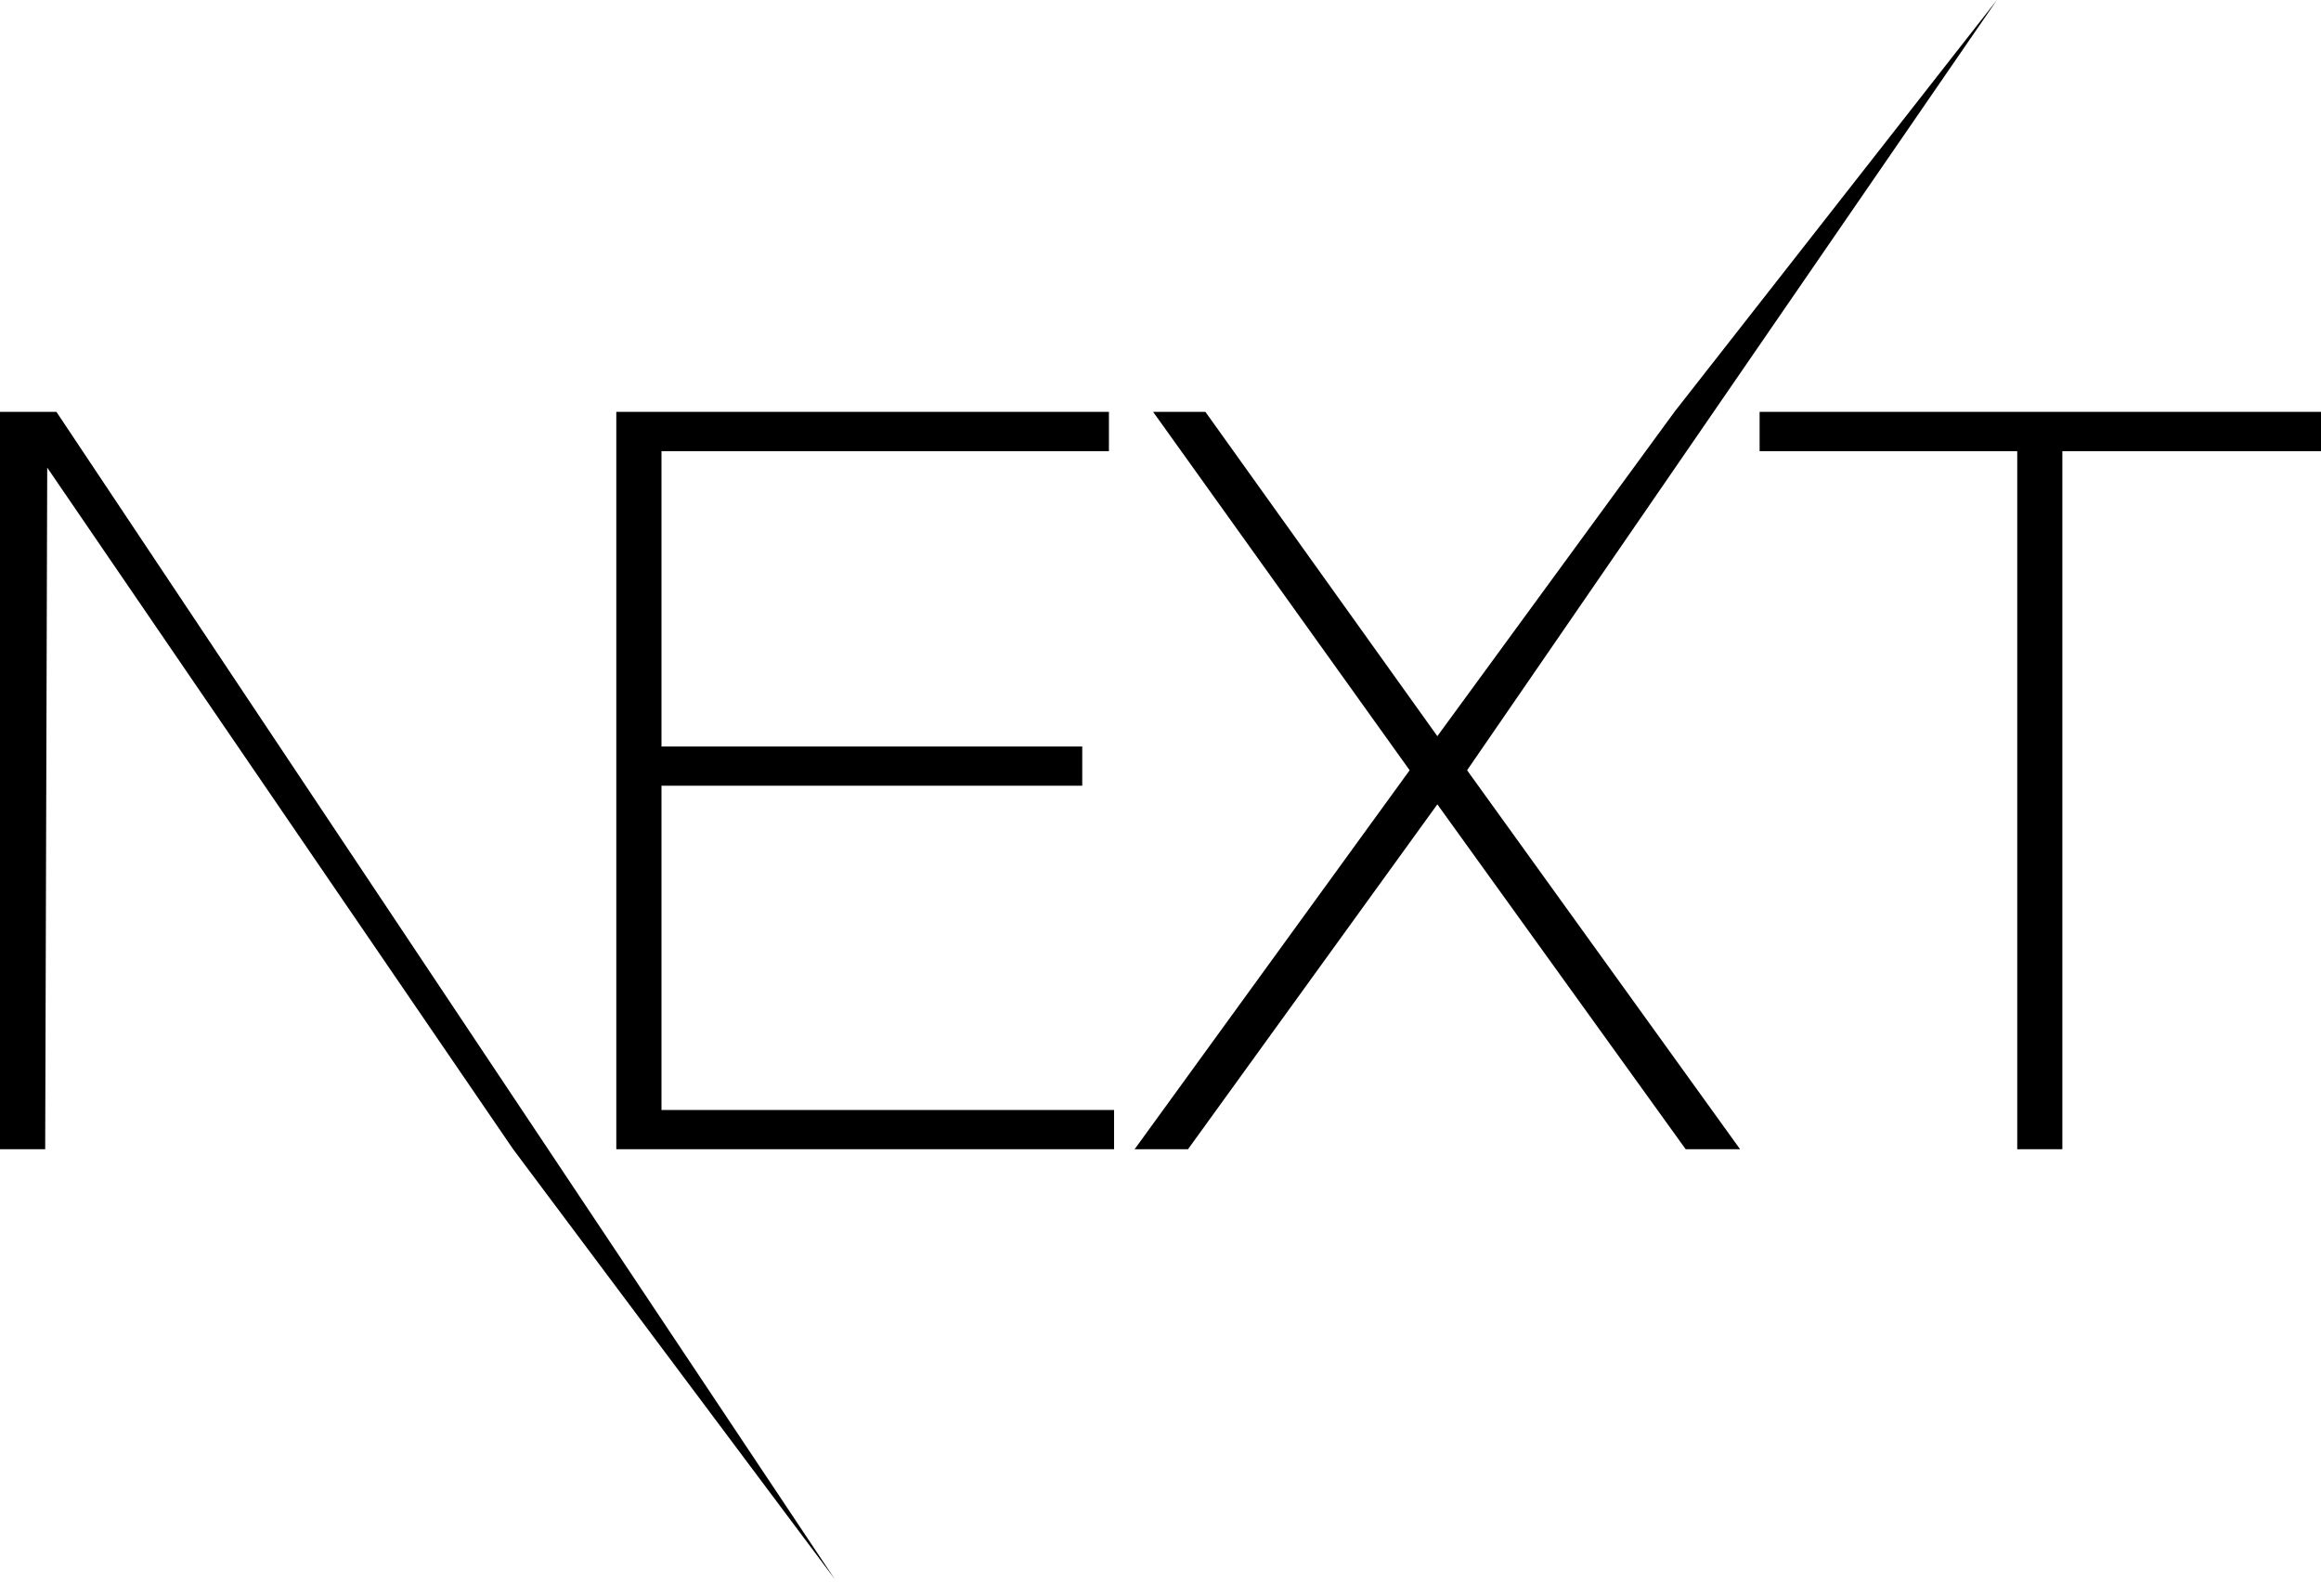
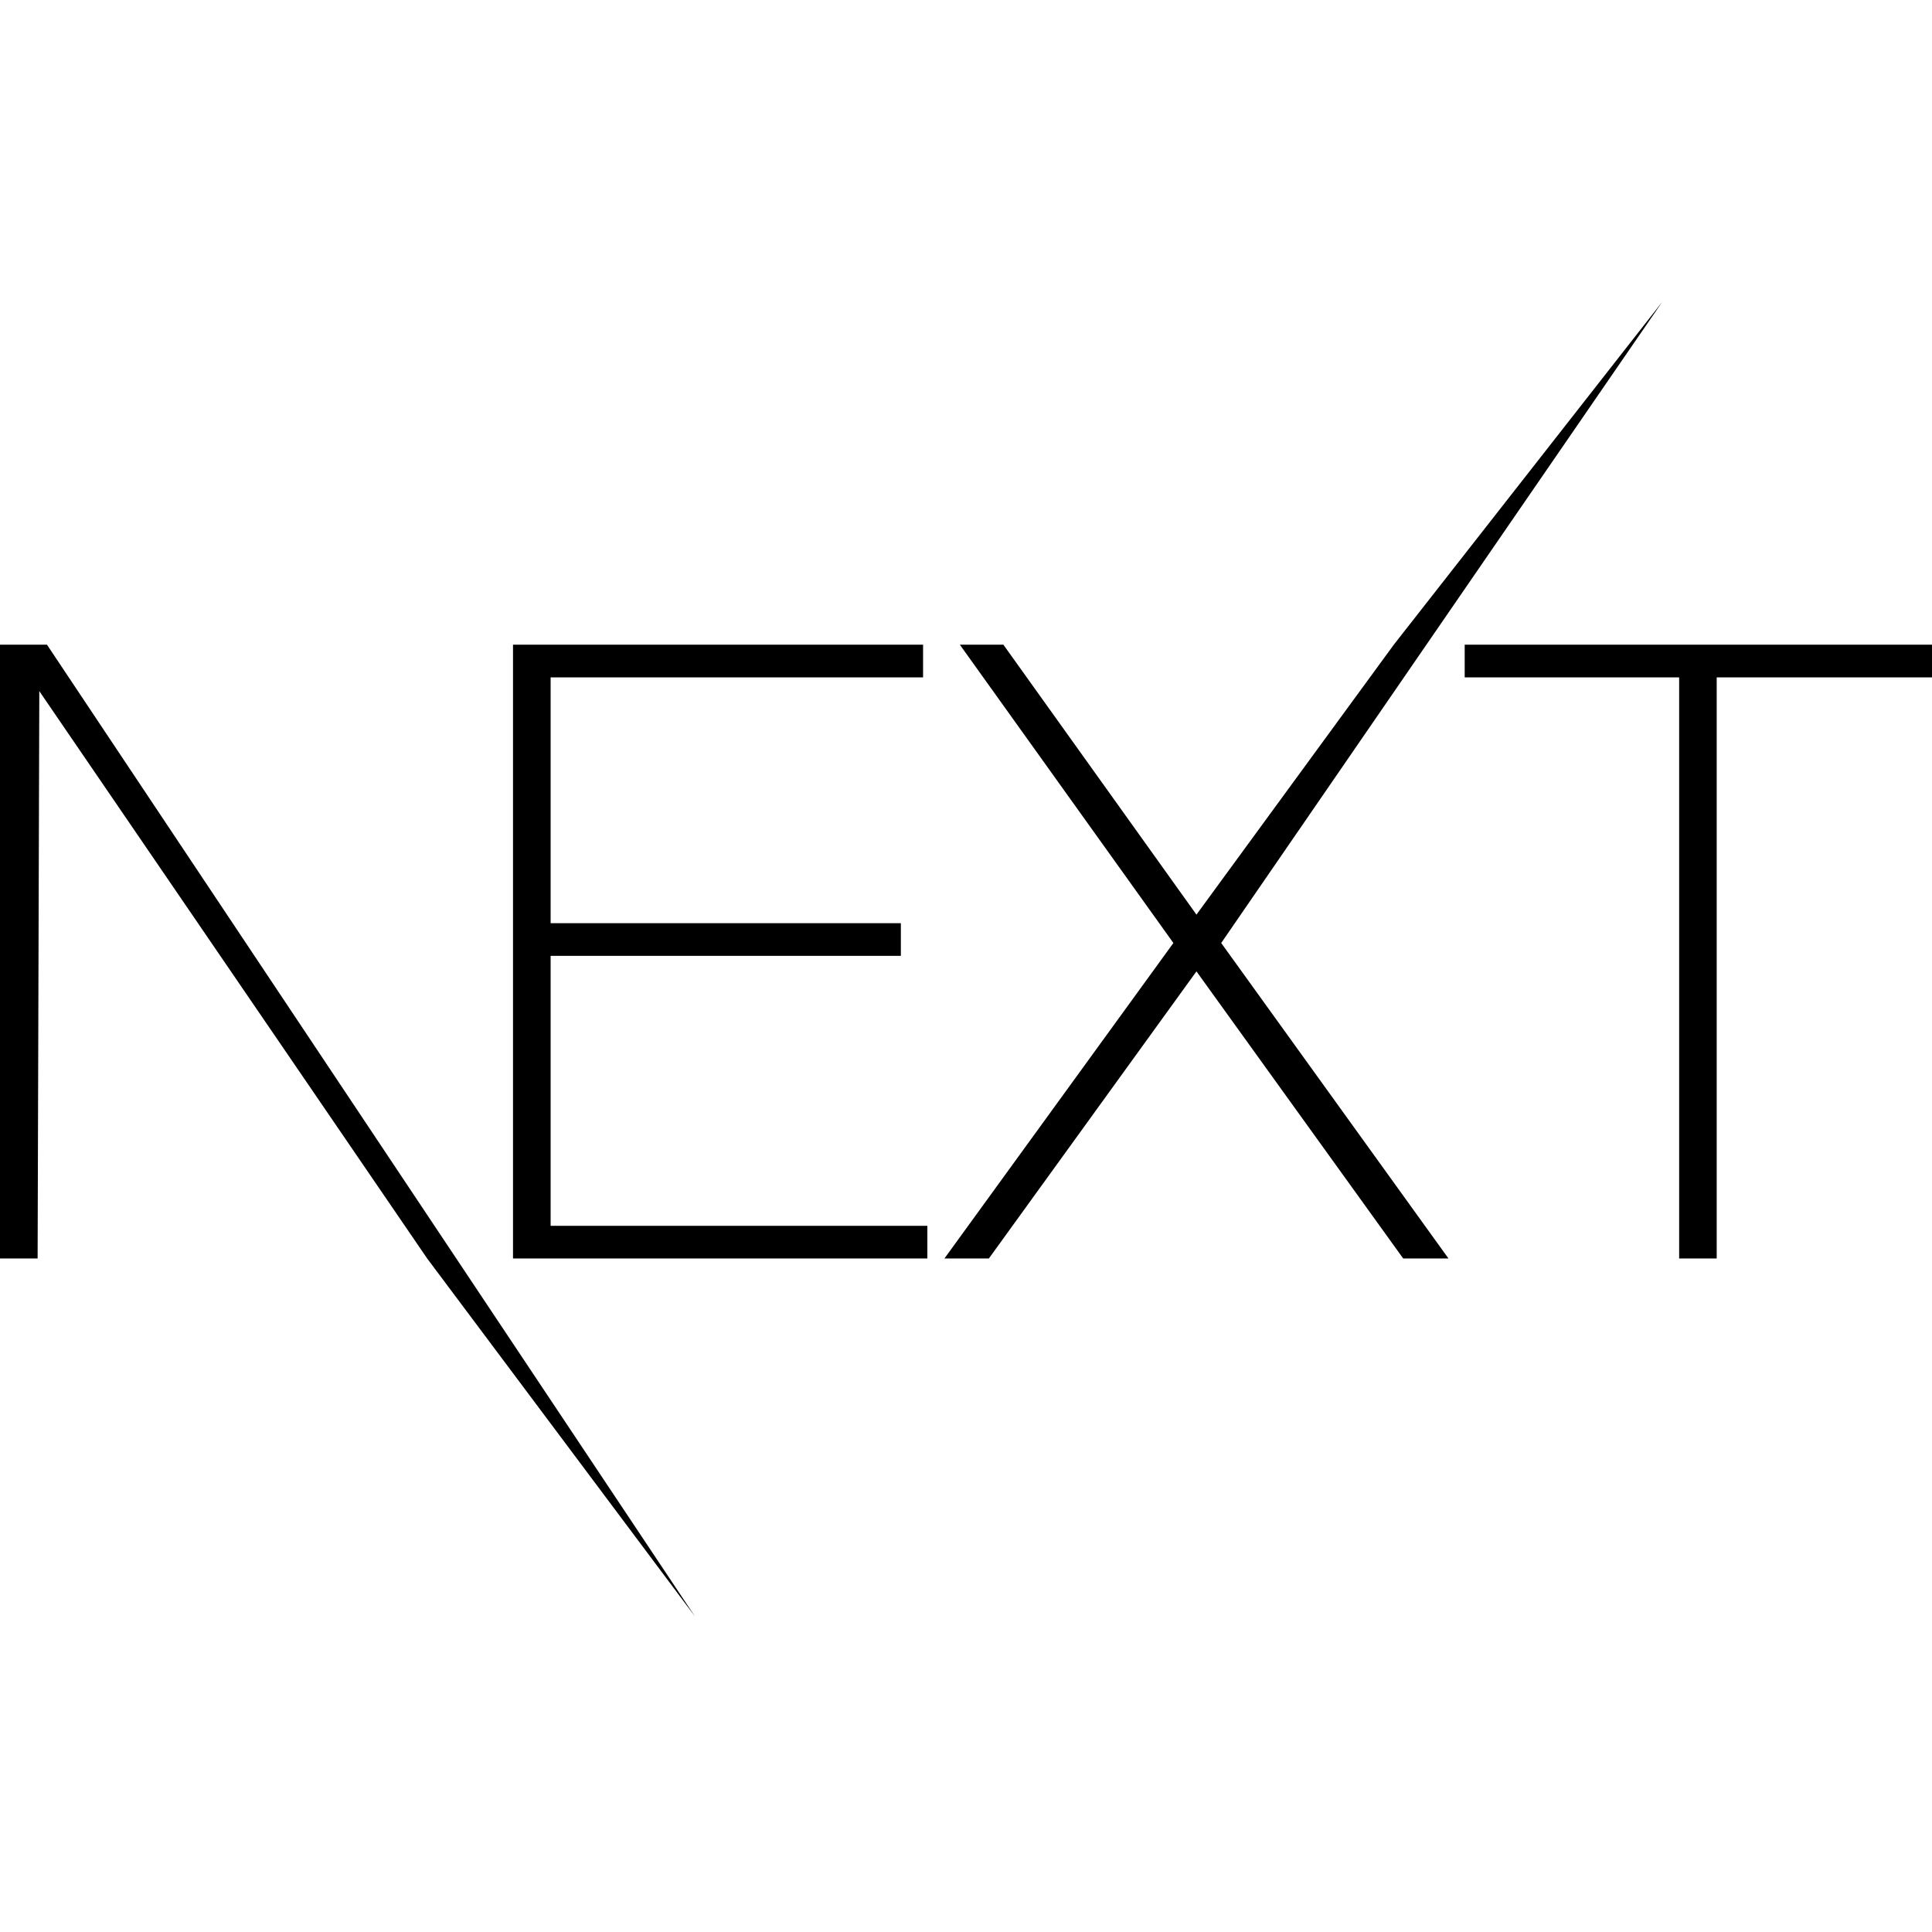
- <svg xmlns="http://www.w3.org/2000/svg" width="32" height="22" viewBox="0 0 32 22" fill="none">
+ <svg xmlns="http://www.w3.org/2000/svg" width="24" height="24" viewBox="0 0 32 22" fill="none">
  <path d="M8.497 5.678H15.289V6.22H9.12V10.291H14.921V10.832H9.12V15.303H15.36V15.844H8.497V5.678ZM15.897 5.678H16.619L19.817 10.149L23.086 5.678L27.532 0L20.227 10.619L23.991 15.844H23.241L19.817 11.089L16.379 15.844H15.643L19.435 10.619L15.898 5.678H15.897ZM24.26 6.22V5.678H32V6.22H28.434V15.844H27.812V6.22H24.26H24.26ZM0 5.678H0.778L11.51 21.772L7.075 15.844L0.651 6.447L0.623 15.844H0V5.678Z" fill="black" />
</svg>
